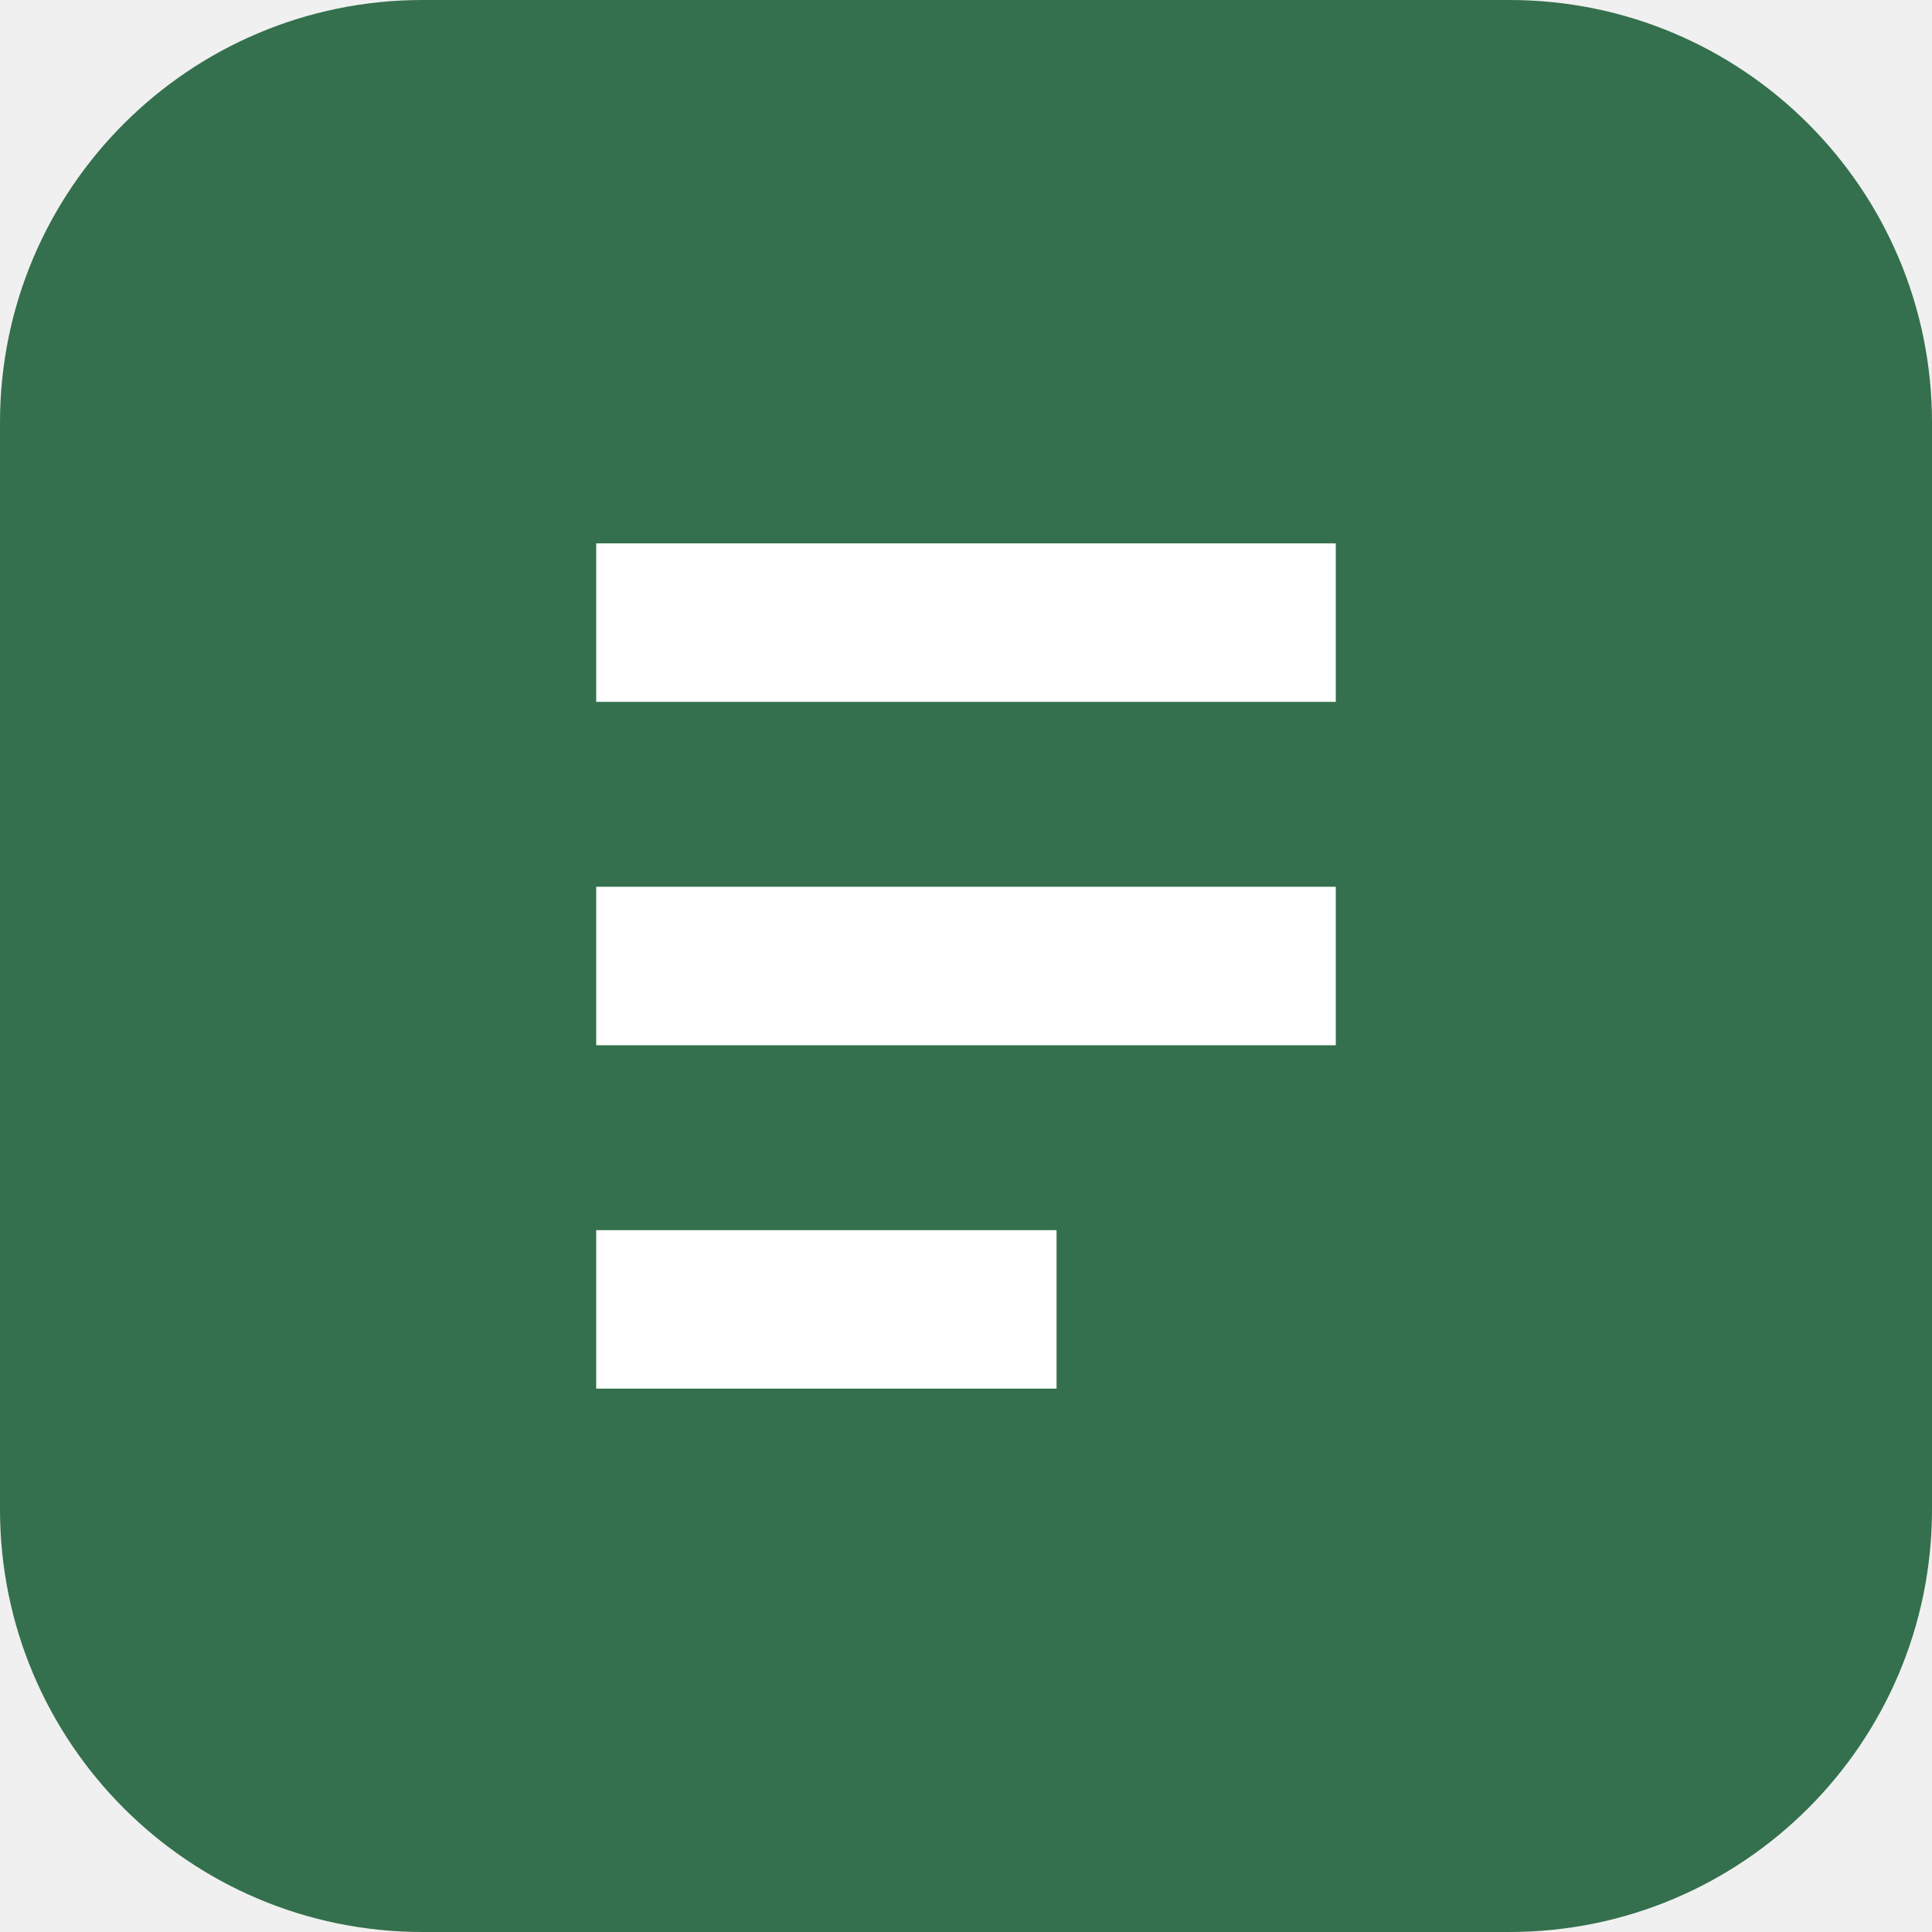
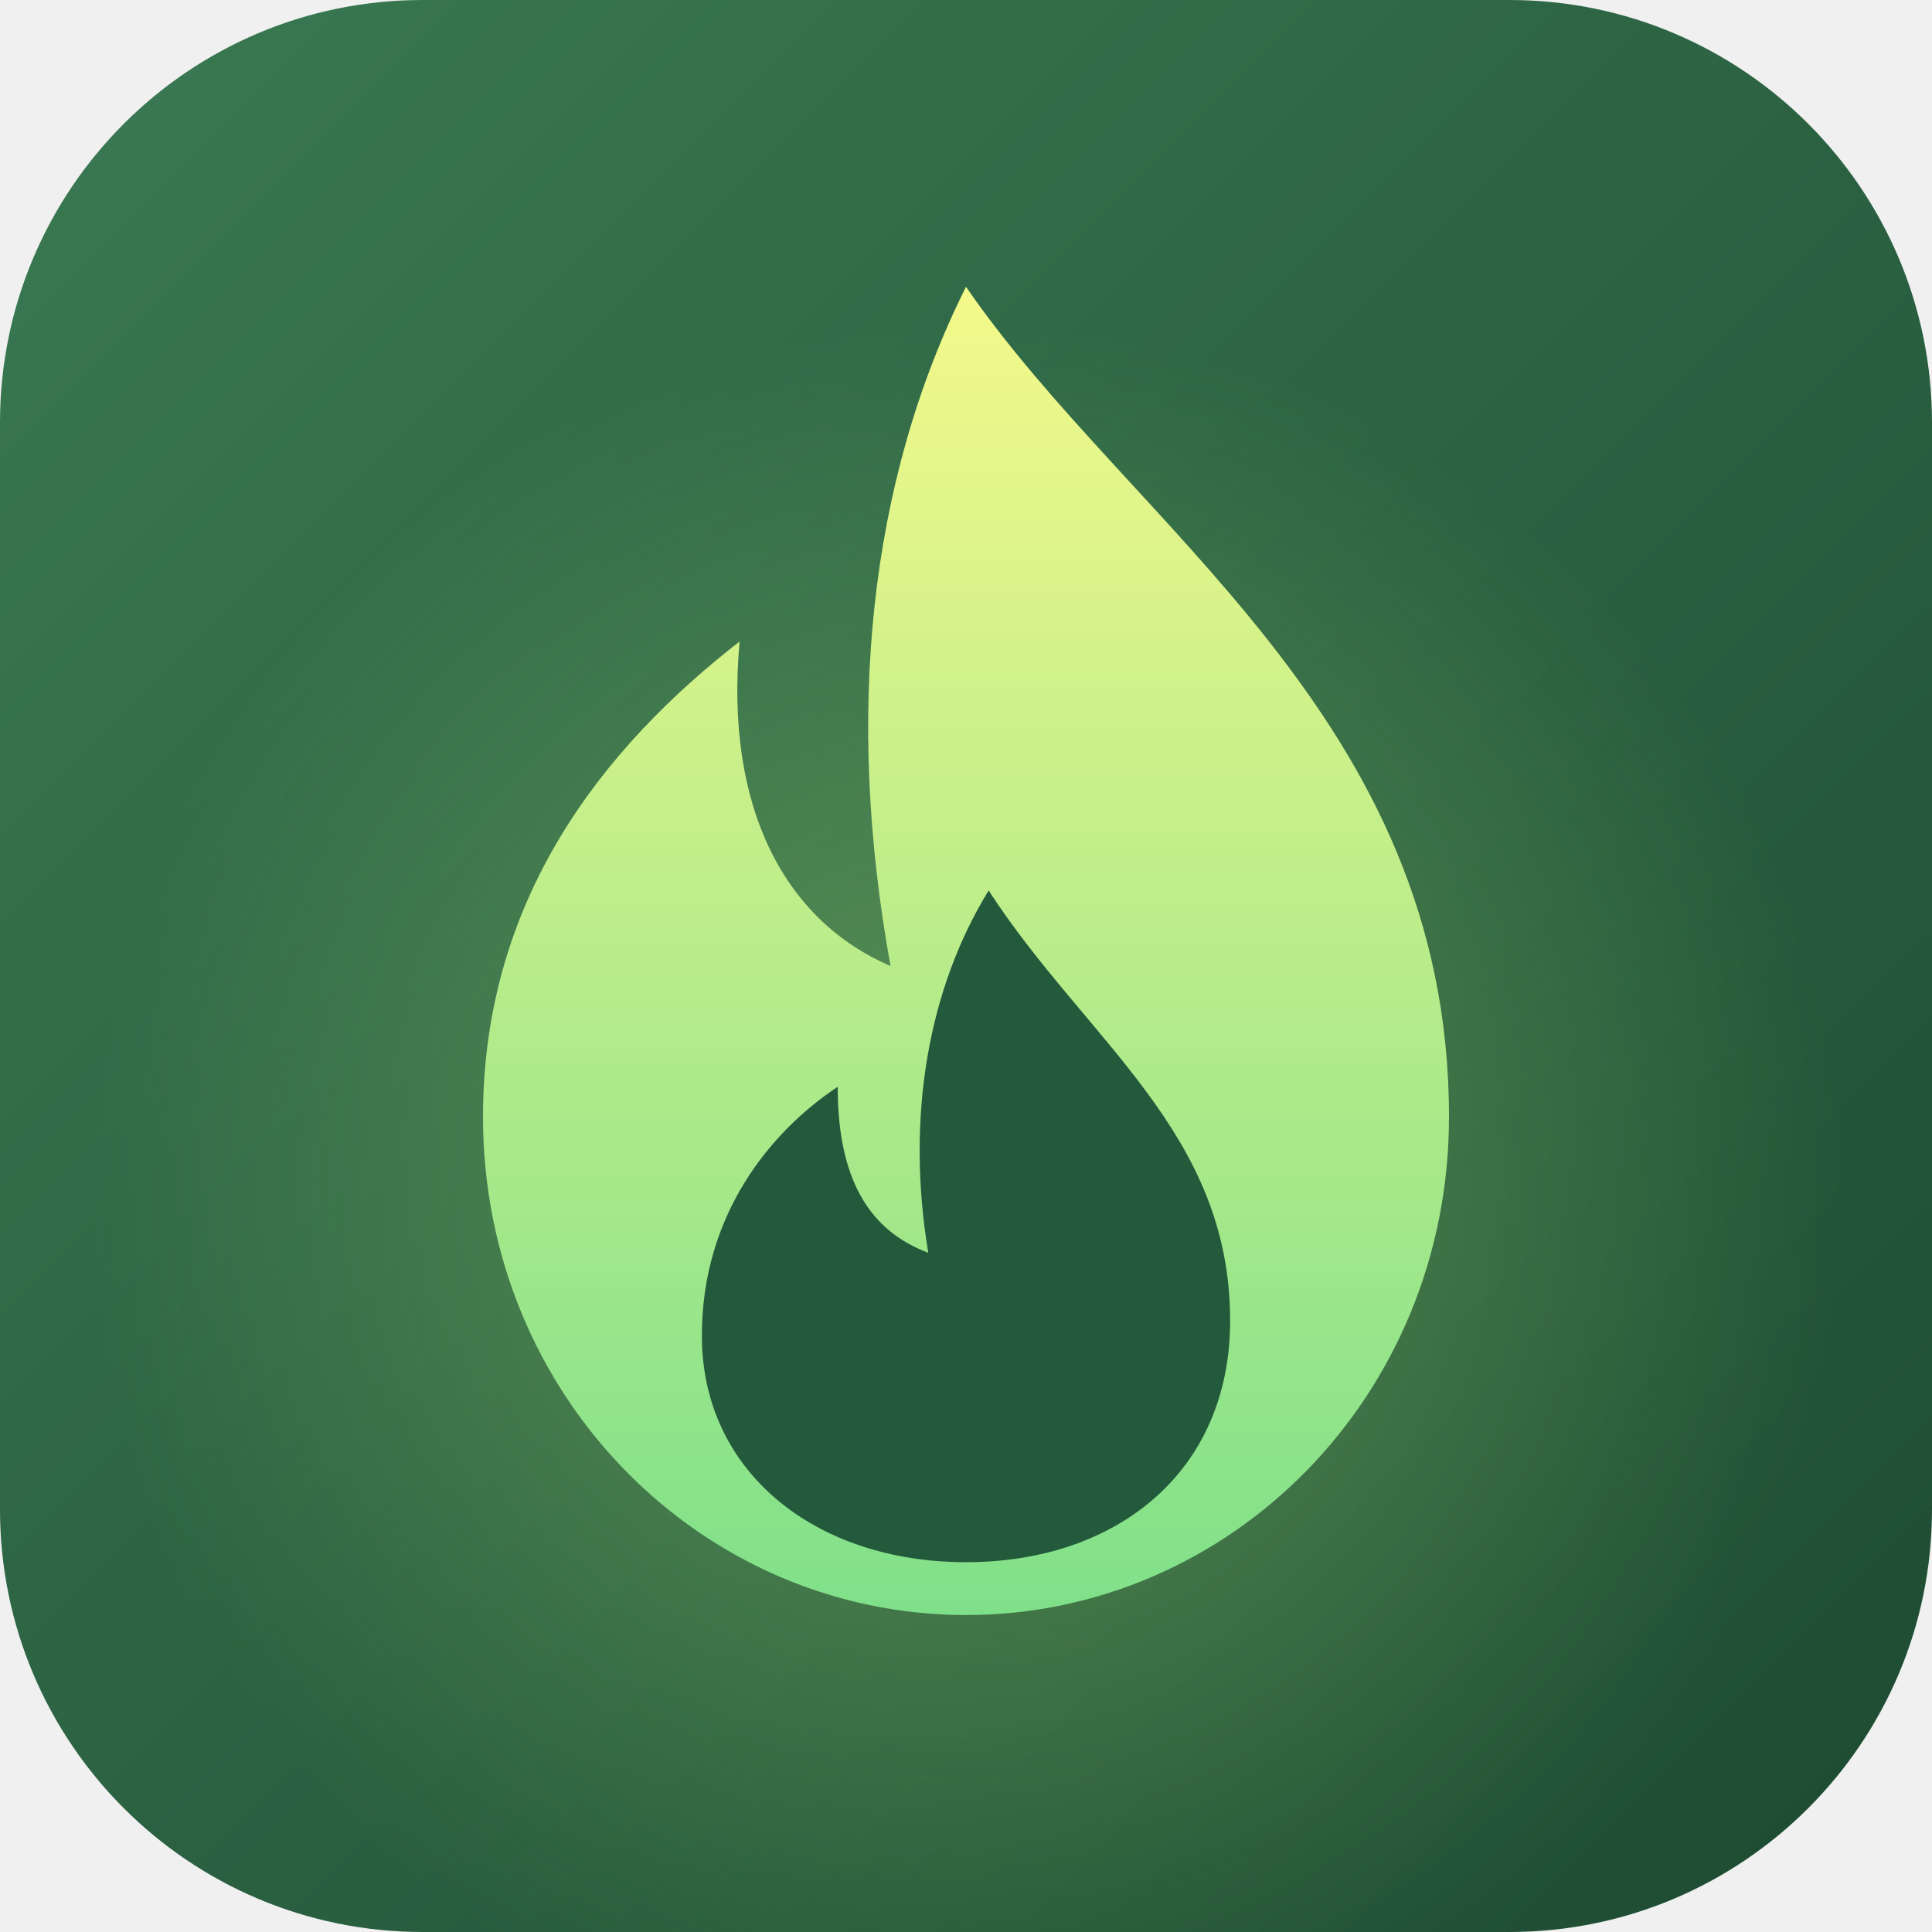
<svg xmlns="http://www.w3.org/2000/svg" viewBox="0 0 512 512">
-   <rect width="512" height="512" rx="112" fill="#34704d" />
-   <path d="M158 144h196v42H158zM158 235h196v42H158zM158 326h122v42H158z" fill="#fff" />
+   <defs>
+     <linearGradient id="bg" x1="0" y1="0" x2="1" y2="1">
+       <stop offset="0" stop-color="#3a7a53" />
+       <stop offset="1" stop-color="#1d4a31" />
+     </linearGradient>
+     <linearGradient id="fire" x1="0" y1="0" x2="0" y2="1">
+       <stop offset="0" stop-color="#f4f98a" />
+       <stop offset="1" stop-color="#7fe08a" />
+     </linearGradient>
+     <radialGradient id="glow" cx="0.5" cy="0.62" r="0.45">
+       <stop offset="0" stop-color="#b8f27a" stop-opacity="0.35" />
+       <stop offset="1" stop-color="#b8f27a" stop-opacity="0" />
+     </radialGradient>
+   </defs>
+   <rect width="512" height="512" rx="112" fill="url(#bg)" />
+   <rect width="512" height="512" rx="112" fill="url(#glow)" />
+   <path d="M256 76C300 140 384 190 384 296C384 370 326 428 256 428C186 428 128 370 128 296C128 238 160 198 196 170C192 214 208 244 236 256C224 190 230 128 256 76Z" fill="url(#fire)" />
+   <path d="M262 236C288 276 326 300 326 350C326 390 296 414 256 414C216 414 186 390 186 354C186 322 204 300 222 288C222 312 230 326 246 332C240 296 246 262 262 236Z" fill="#245a3c" />
</svg>
